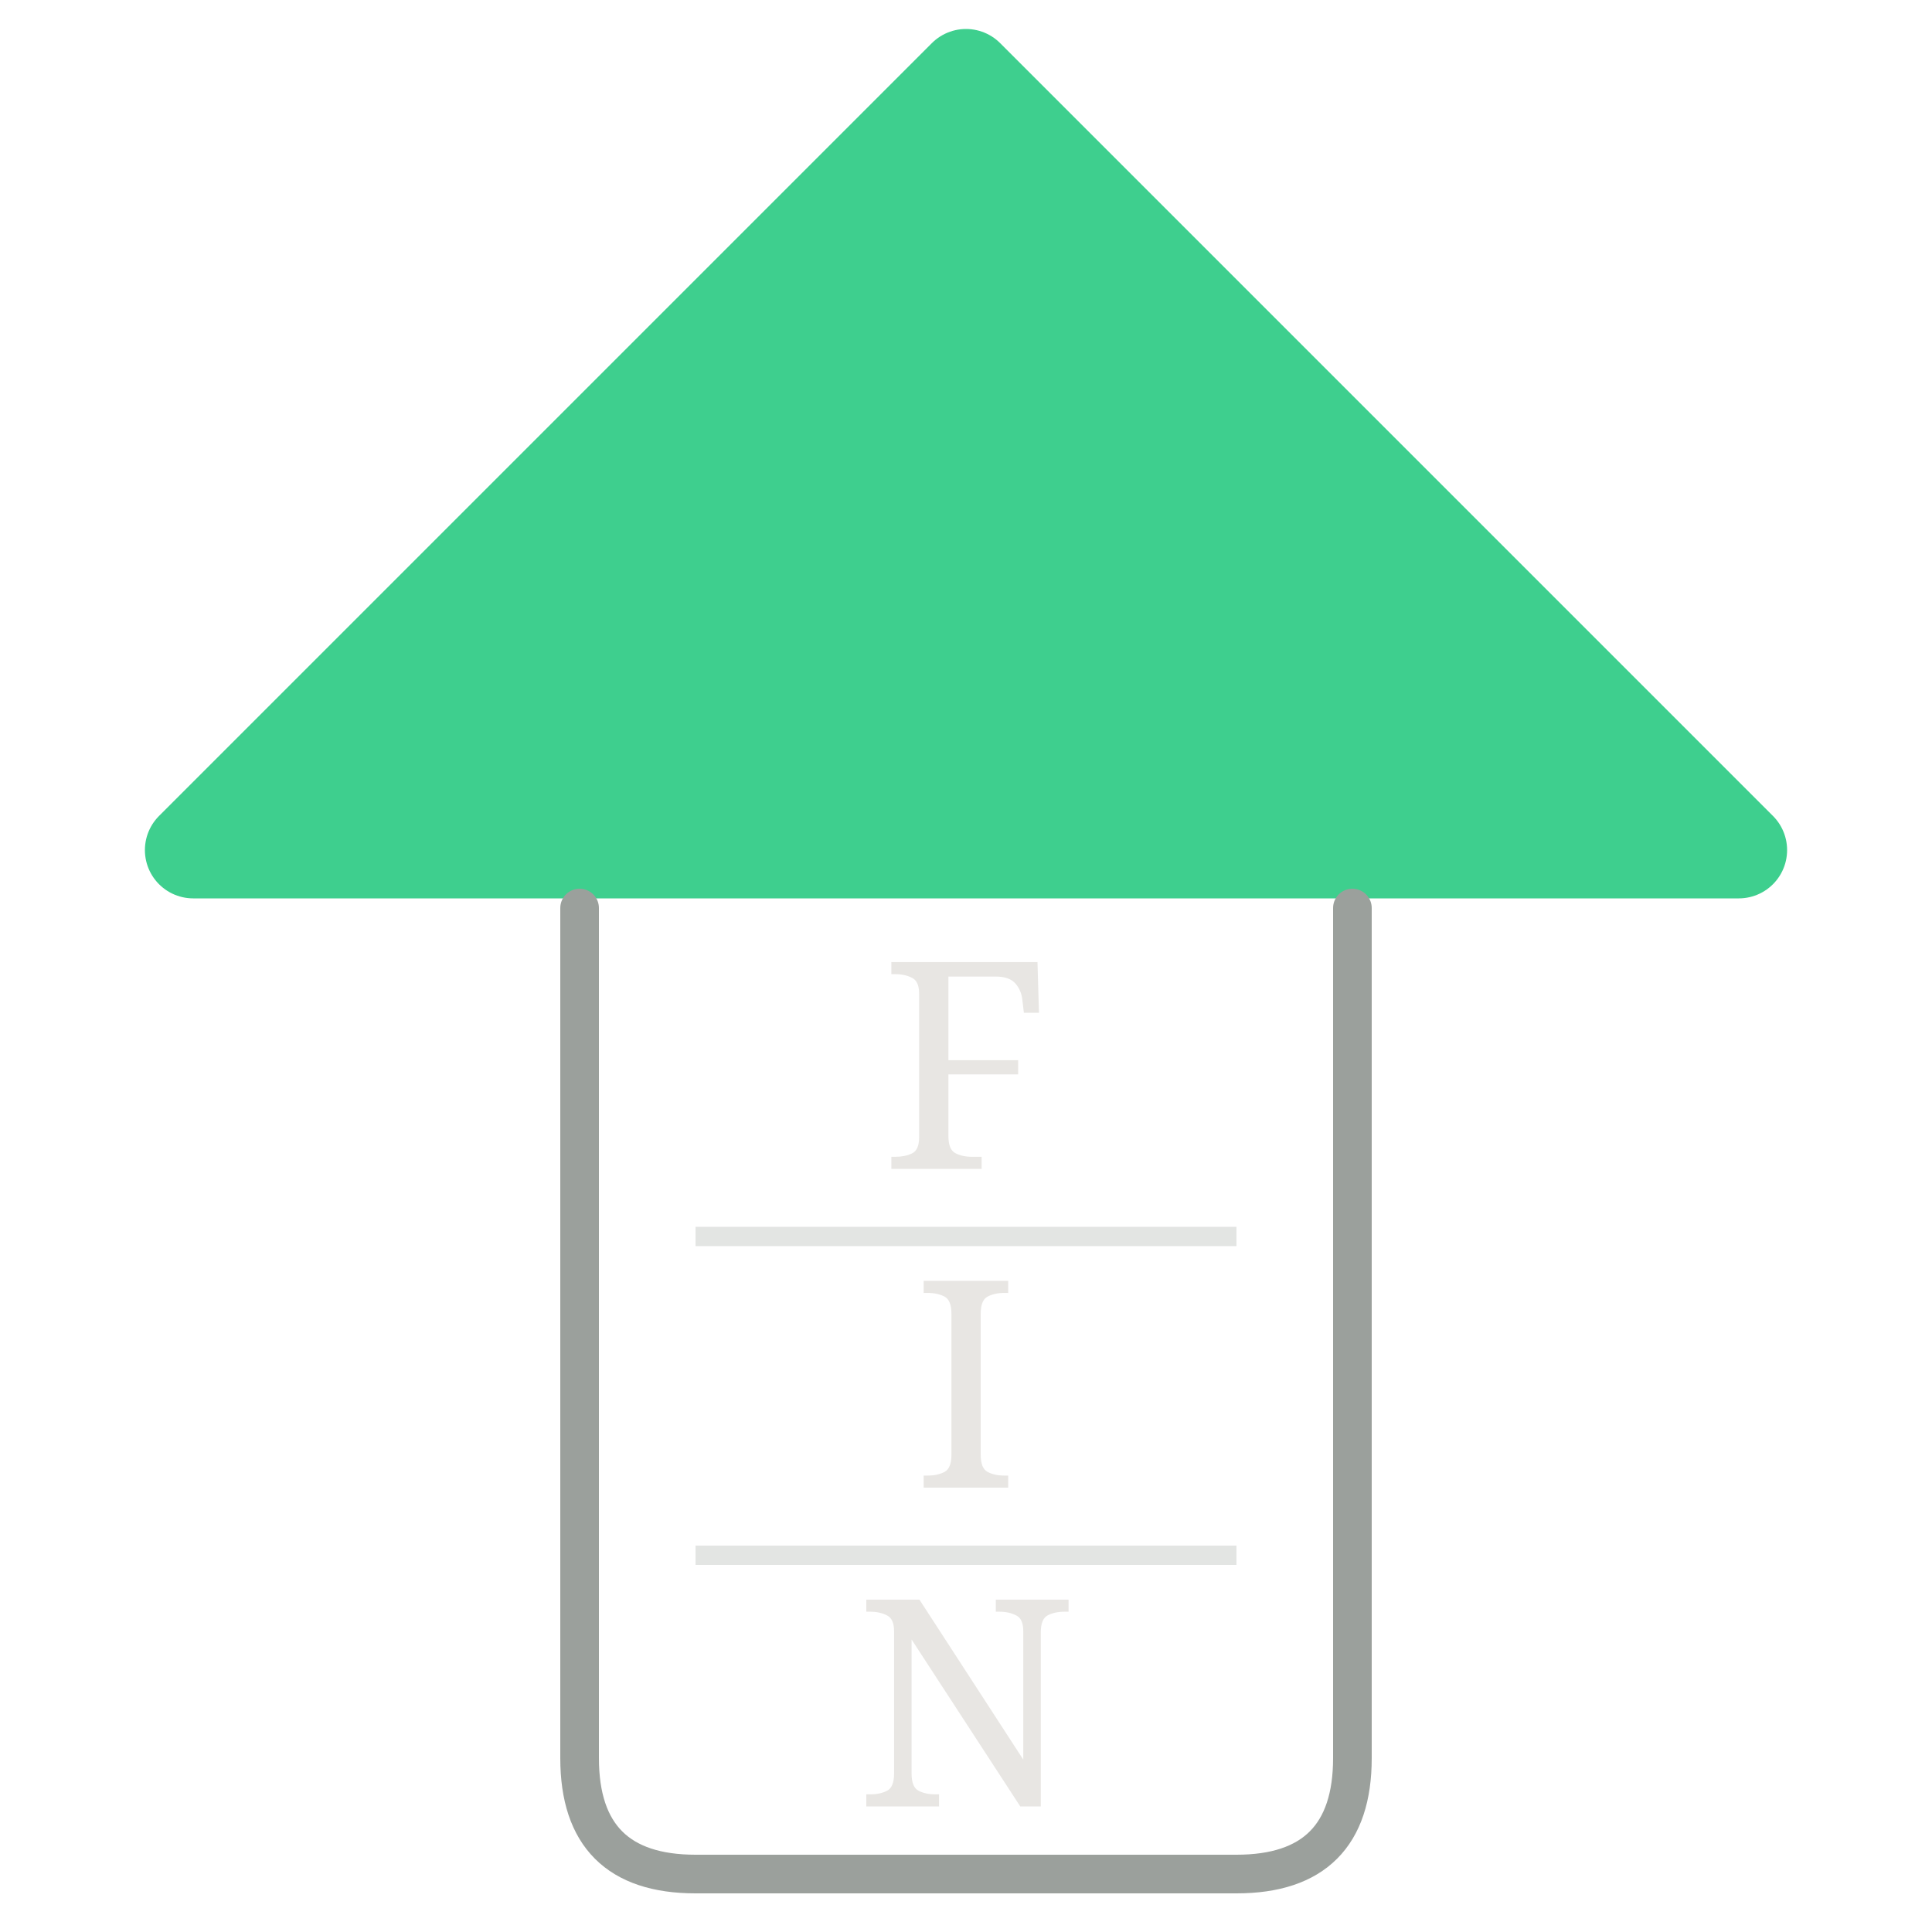
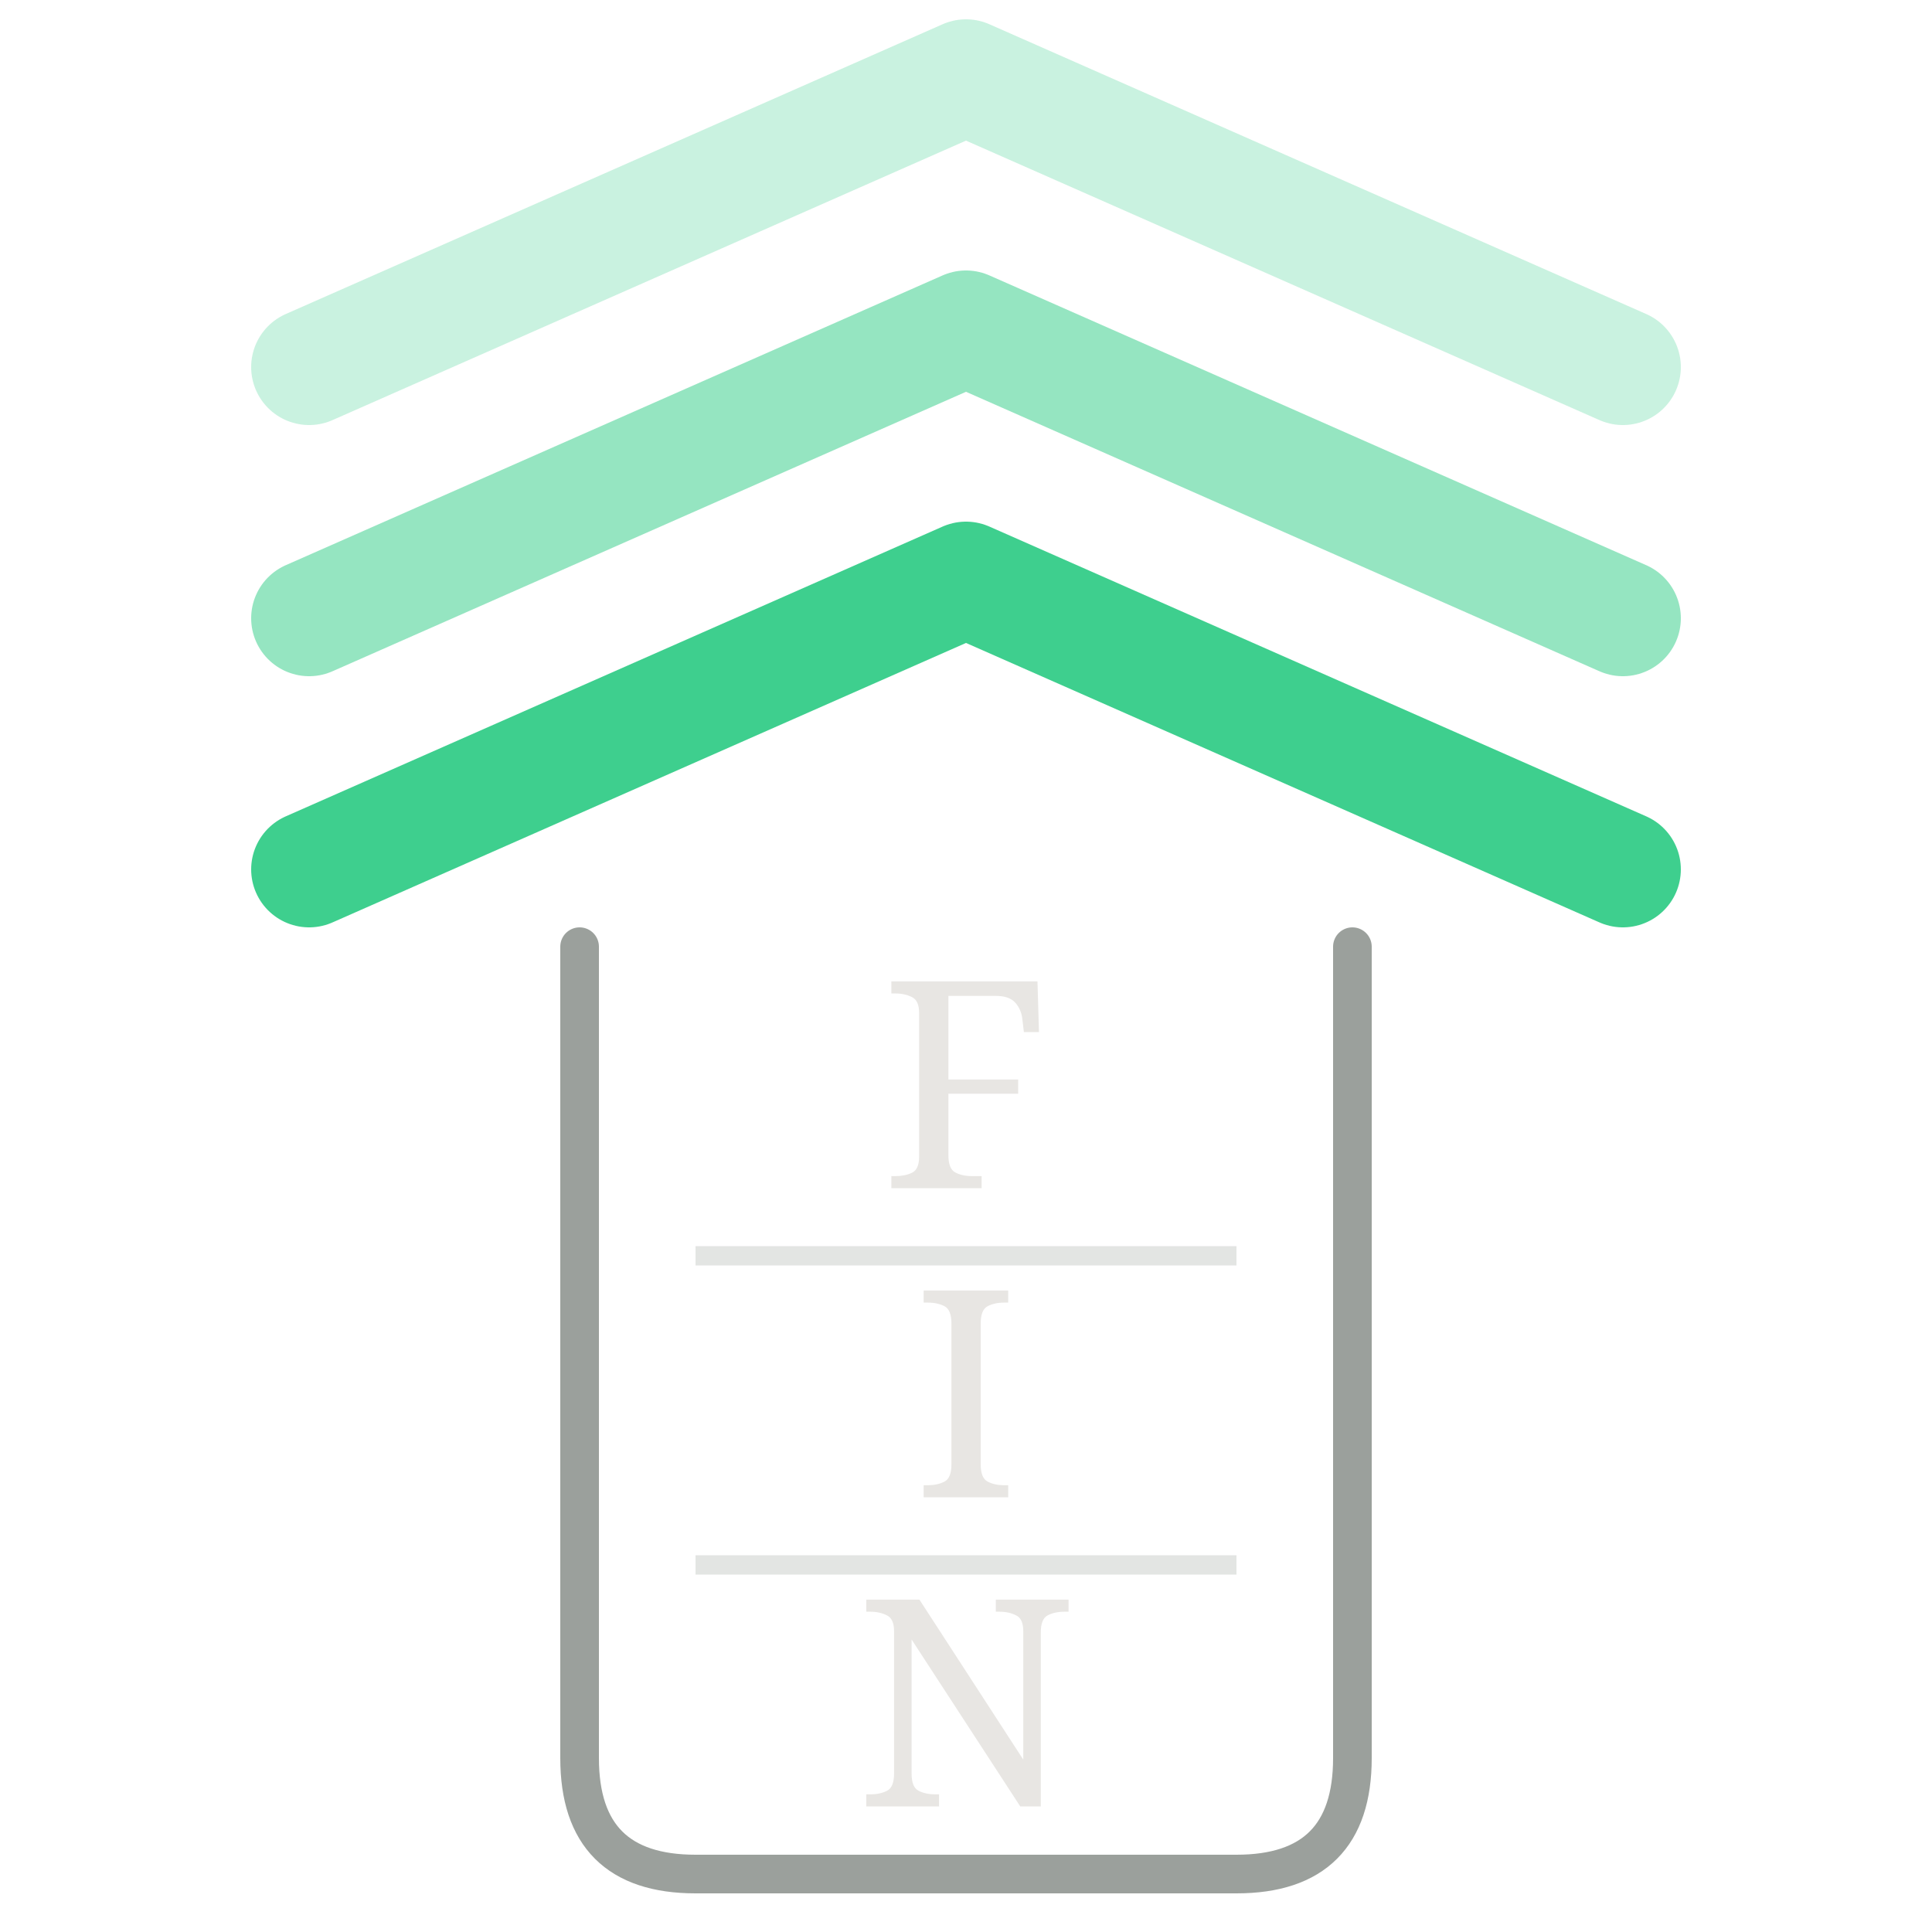
<svg xmlns="http://www.w3.org/2000/svg" viewBox="0 0 100 100" width="100" height="100">
-   <path d="M10 44 L50 4 L90 44 Z" fill="#3ECF8E" stroke="#3ECF8E" stroke-width="5" stroke-linejoin="round" />
-   <path d="M70 47 L70 91 Q70 97 64 97 L36 97 Q30 97 30 91 L30 47" fill="none" stroke="#9BA09C" stroke-width="2" stroke-linejoin="round" stroke-linecap="round" />
-   <line x1="36" y1="64" x2="64" y2="64" stroke="#9BA09C" stroke-width="1" opacity="0.28" />
-   <line x1="36" y1="80.5" x2="64" y2="80.5" stroke="#9BA09C" stroke-width="1" opacity="0.28" />
-   <text x="50" y="60.5" text-anchor="middle" font-family="Georgia,'Noto Serif',serif" font-size="15" fill="#E8E6E3">F</text>
-   <text x="50" y="77" text-anchor="middle" font-family="Georgia,'Noto Serif',serif" font-size="15" fill="#E8E6E3">I</text>
+   <g stroke="#3ECF8E" stroke-width="6" fill="none" stroke-linecap="round" stroke-linejoin="round">
+     <path d="M16 45 L50 30 L84 45" opacity="1" />
+     <path d="M16 32 L50 17 L84 32" opacity="0.55" />
+     <path d="M16 19 L50 4 L84 19" opacity="0.28" />
+   </g>
+   <path d="M70 49 L70 91 Q70 97 64 97 L36 97 Q30 97 30 91 L30 49" fill="none" stroke="#9BA09C" stroke-width="2" stroke-linejoin="round" stroke-linecap="round" />
+   <line x1="36" y1="65" x2="64" y2="65" stroke="#9BA09C" stroke-width="1" opacity="0.28" />
+   <line x1="36" y1="81" x2="64" y2="81" stroke="#9BA09C" stroke-width="1" opacity="0.28" />
+   <text x="50" y="61.5" text-anchor="middle" font-family="Georgia,'Noto Serif',serif" font-size="15" fill="#E8E6E3">F</text>
+   <text x="50" y="77.5" text-anchor="middle" font-family="Georgia,'Noto Serif',serif" font-size="15" fill="#E8E6E3">I</text>
  <text x="50" y="93.5" text-anchor="middle" font-family="Georgia,'Noto Serif',serif" font-size="15" fill="#E8E6E3">N</text>
</svg>
